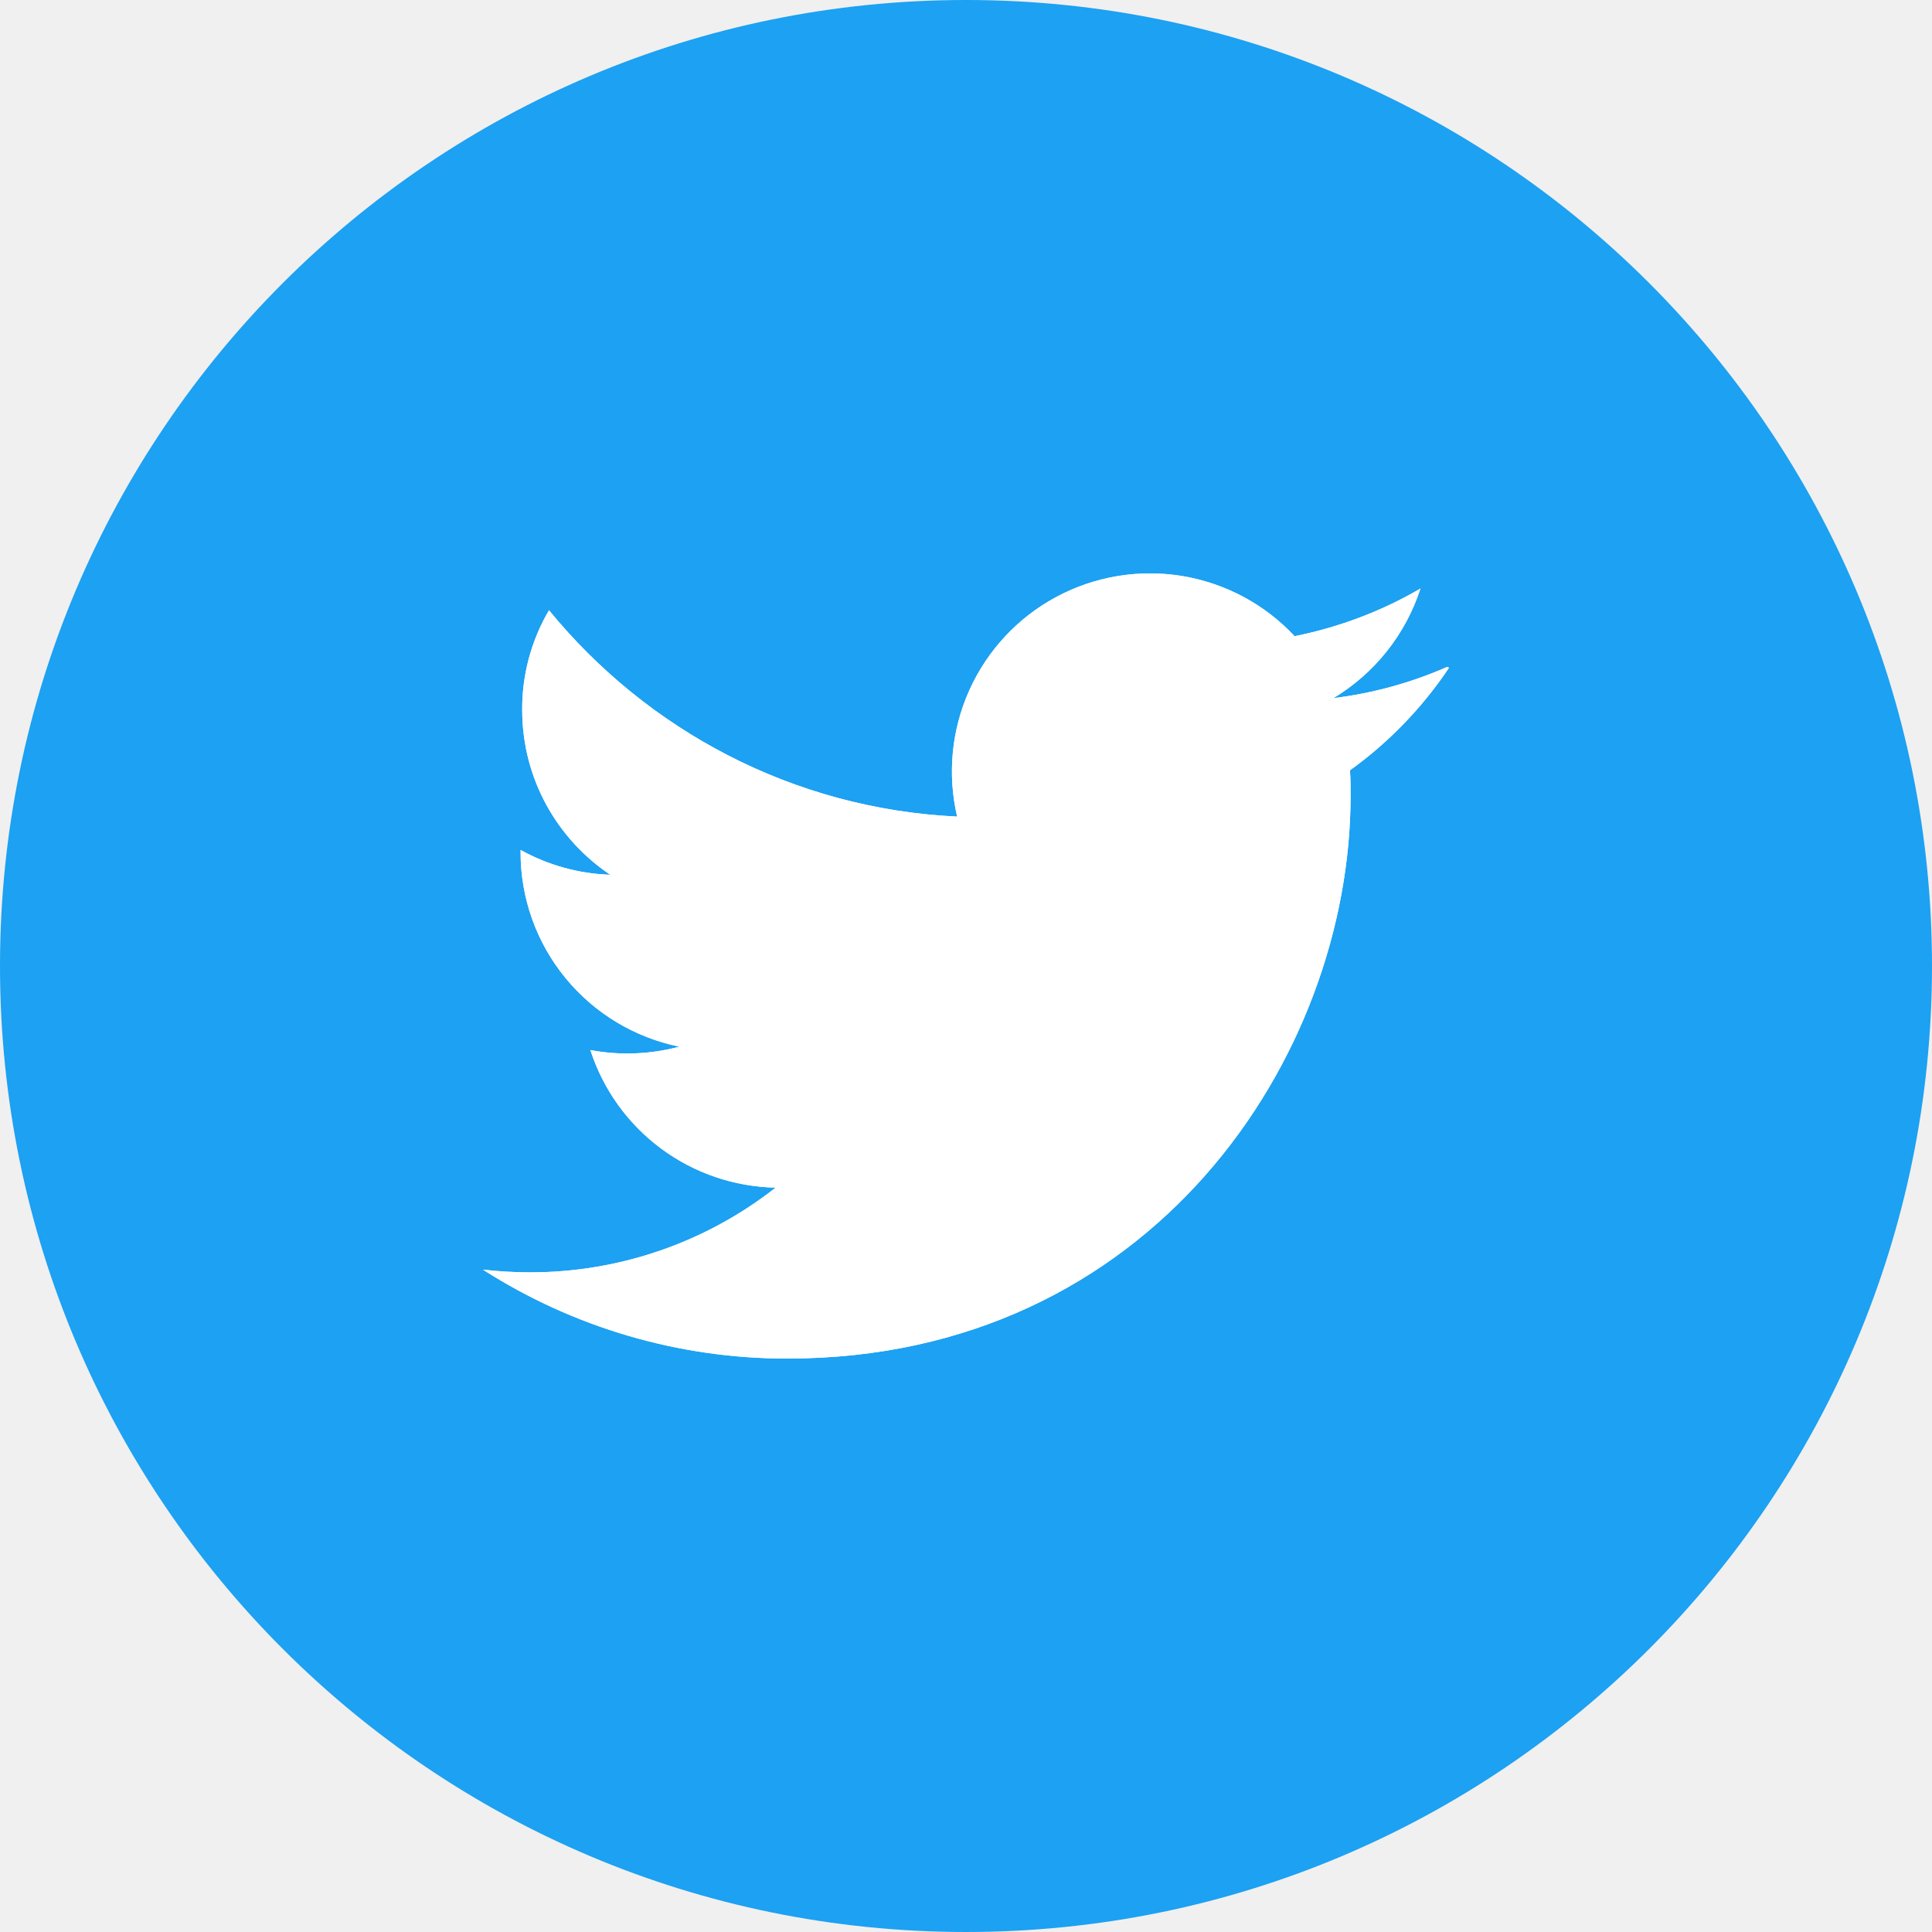
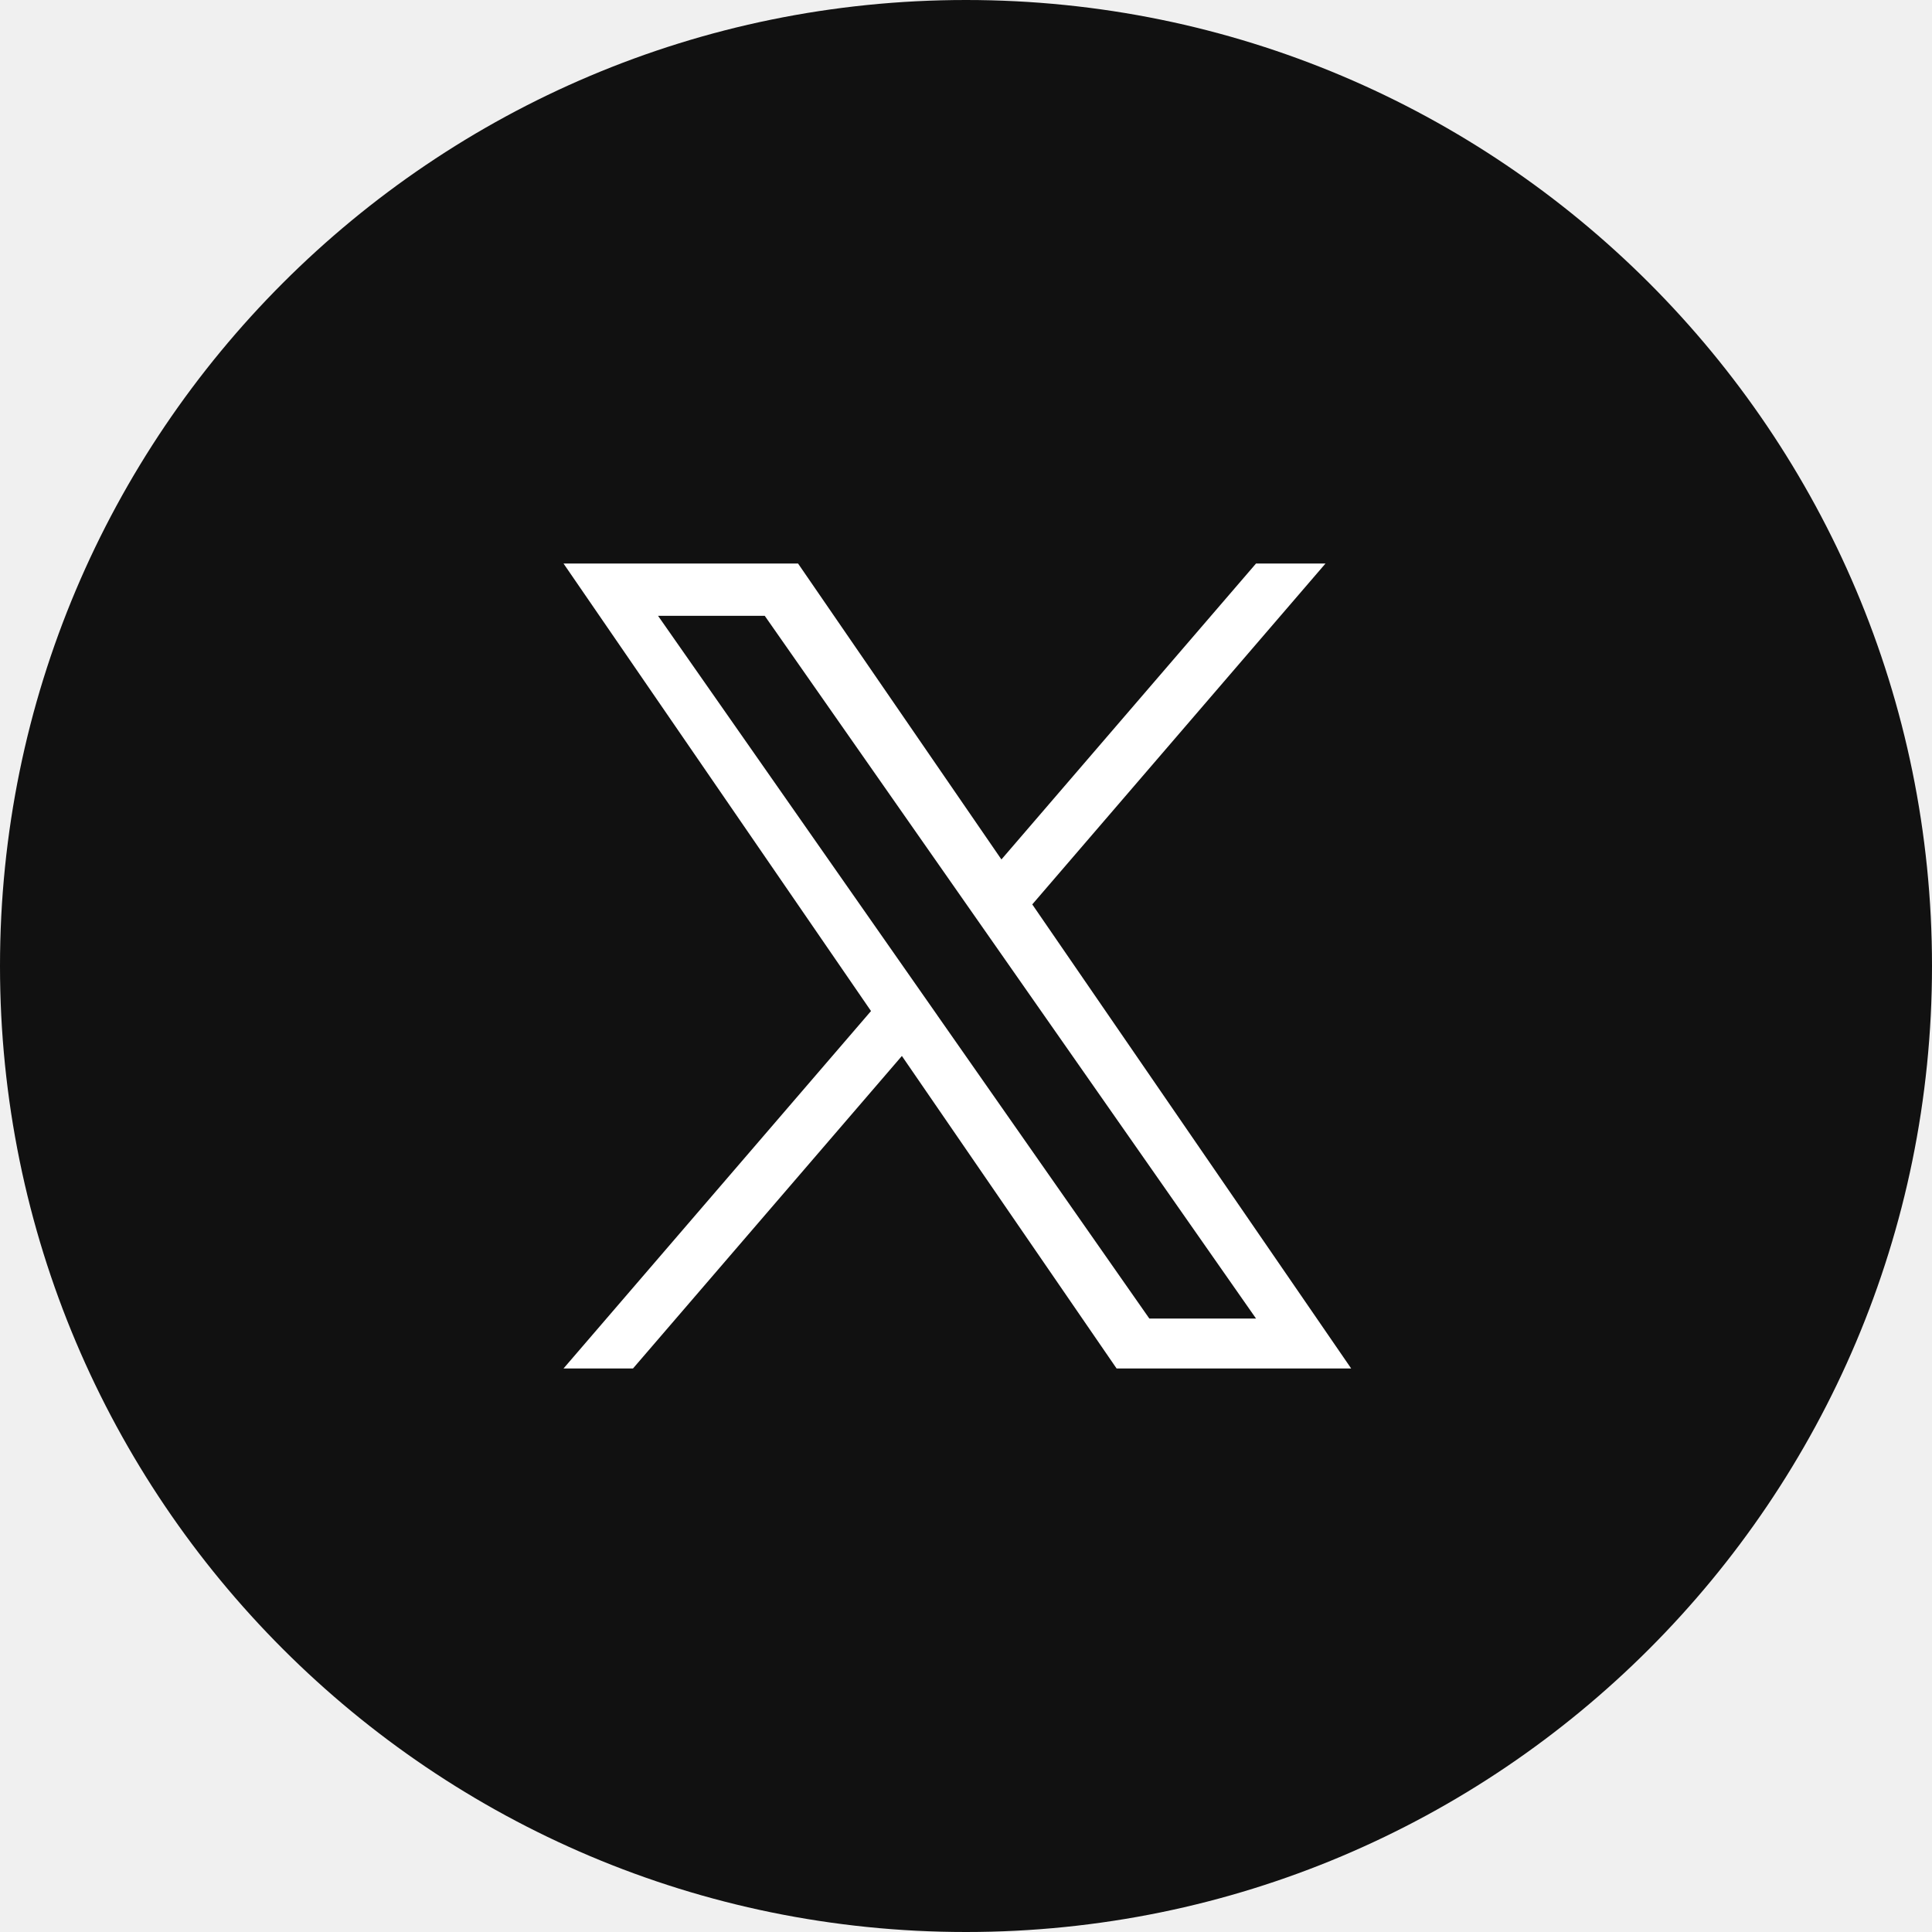
<svg xmlns="http://www.w3.org/2000/svg" width="48" height="48" viewBox="0 0 48 48" fill="none">
-   <rect width="48" height="48" rx="24" fill="#1DA1F2" />
-   <path d="M35.953 16.57C35.054 16.965 34.103 17.226 33.128 17.345C34.154 16.728 34.922 15.761 35.291 14.622C34.34 15.177 33.286 15.581 32.164 15.806C31.424 15.014 30.443 14.489 29.374 14.312C28.304 14.135 27.207 14.316 26.251 14.827C25.295 15.338 24.535 16.15 24.088 17.138C23.641 18.125 23.533 19.232 23.78 20.288C19.69 20.095 16.067 18.13 13.64 15.162C13.199 15.911 12.969 16.767 12.974 17.637C12.974 19.347 13.844 20.85 15.162 21.733C14.381 21.708 13.617 21.497 12.934 21.117V21.177C12.934 22.313 13.326 23.415 14.046 24.294C14.765 25.174 15.766 25.778 16.88 26.004C16.158 26.197 15.402 26.226 14.668 26.089C14.984 27.067 15.598 27.922 16.423 28.534C17.248 29.147 18.244 29.486 19.272 29.506C17.532 30.872 15.383 31.613 13.17 31.611C12.78 31.611 12.391 31.588 12 31.544C14.256 32.988 16.878 33.755 19.557 33.753C28.61 33.753 33.555 26.257 33.555 19.768C33.555 19.558 33.555 19.348 33.54 19.138C34.506 18.442 35.339 17.579 36 16.59L35.953 16.57Z" fill="white" />
-   <path d="M35.953 16.57C35.054 16.965 34.103 17.226 33.128 17.345C34.154 16.728 34.922 15.761 35.291 14.622C34.34 15.177 33.286 15.581 32.164 15.806C31.424 15.014 30.443 14.489 29.374 14.312C28.304 14.135 27.207 14.316 26.251 14.827C25.295 15.338 24.535 16.15 24.088 17.138C23.641 18.125 23.533 19.232 23.78 20.288C19.69 20.095 16.067 18.13 13.64 15.162C13.199 15.911 12.969 16.767 12.974 17.637C12.974 19.347 13.844 20.85 15.162 21.733C14.381 21.708 13.617 21.497 12.934 21.117V21.177C12.934 22.313 13.326 23.415 14.046 24.294C14.765 25.174 15.766 25.778 16.88 26.004C16.158 26.197 15.402 26.226 14.668 26.089C14.984 27.067 15.598 27.922 16.423 28.534C17.248 29.147 18.244 29.486 19.272 29.506C17.532 30.872 15.383 31.613 13.17 31.611C12.78 31.611 12.391 31.588 12 31.544C14.256 32.988 16.878 33.755 19.557 33.753C28.61 33.753 33.555 26.257 33.555 19.768C33.555 19.558 33.555 19.348 33.54 19.138C34.506 18.442 35.339 17.579 36 16.59L35.953 16.57Z" fill="white" />
+   <rect width="48" height="48" rx="24" fill="#111111" />
+   <path d="M25.647 22.469L32.932 14H31.206L24.88 21.353L19.827 14H14L21.64 25.119L14 34H15.726L22.407 26.235L27.742 34H33.57L25.646 22.469H25.647ZM23.282 25.217L22.508 24.11L16.349 15.3H19L23.971 22.41L24.745 23.517L31.206 32.759H28.555L23.282 25.218V25.217Z" fill="white" />
</svg>
